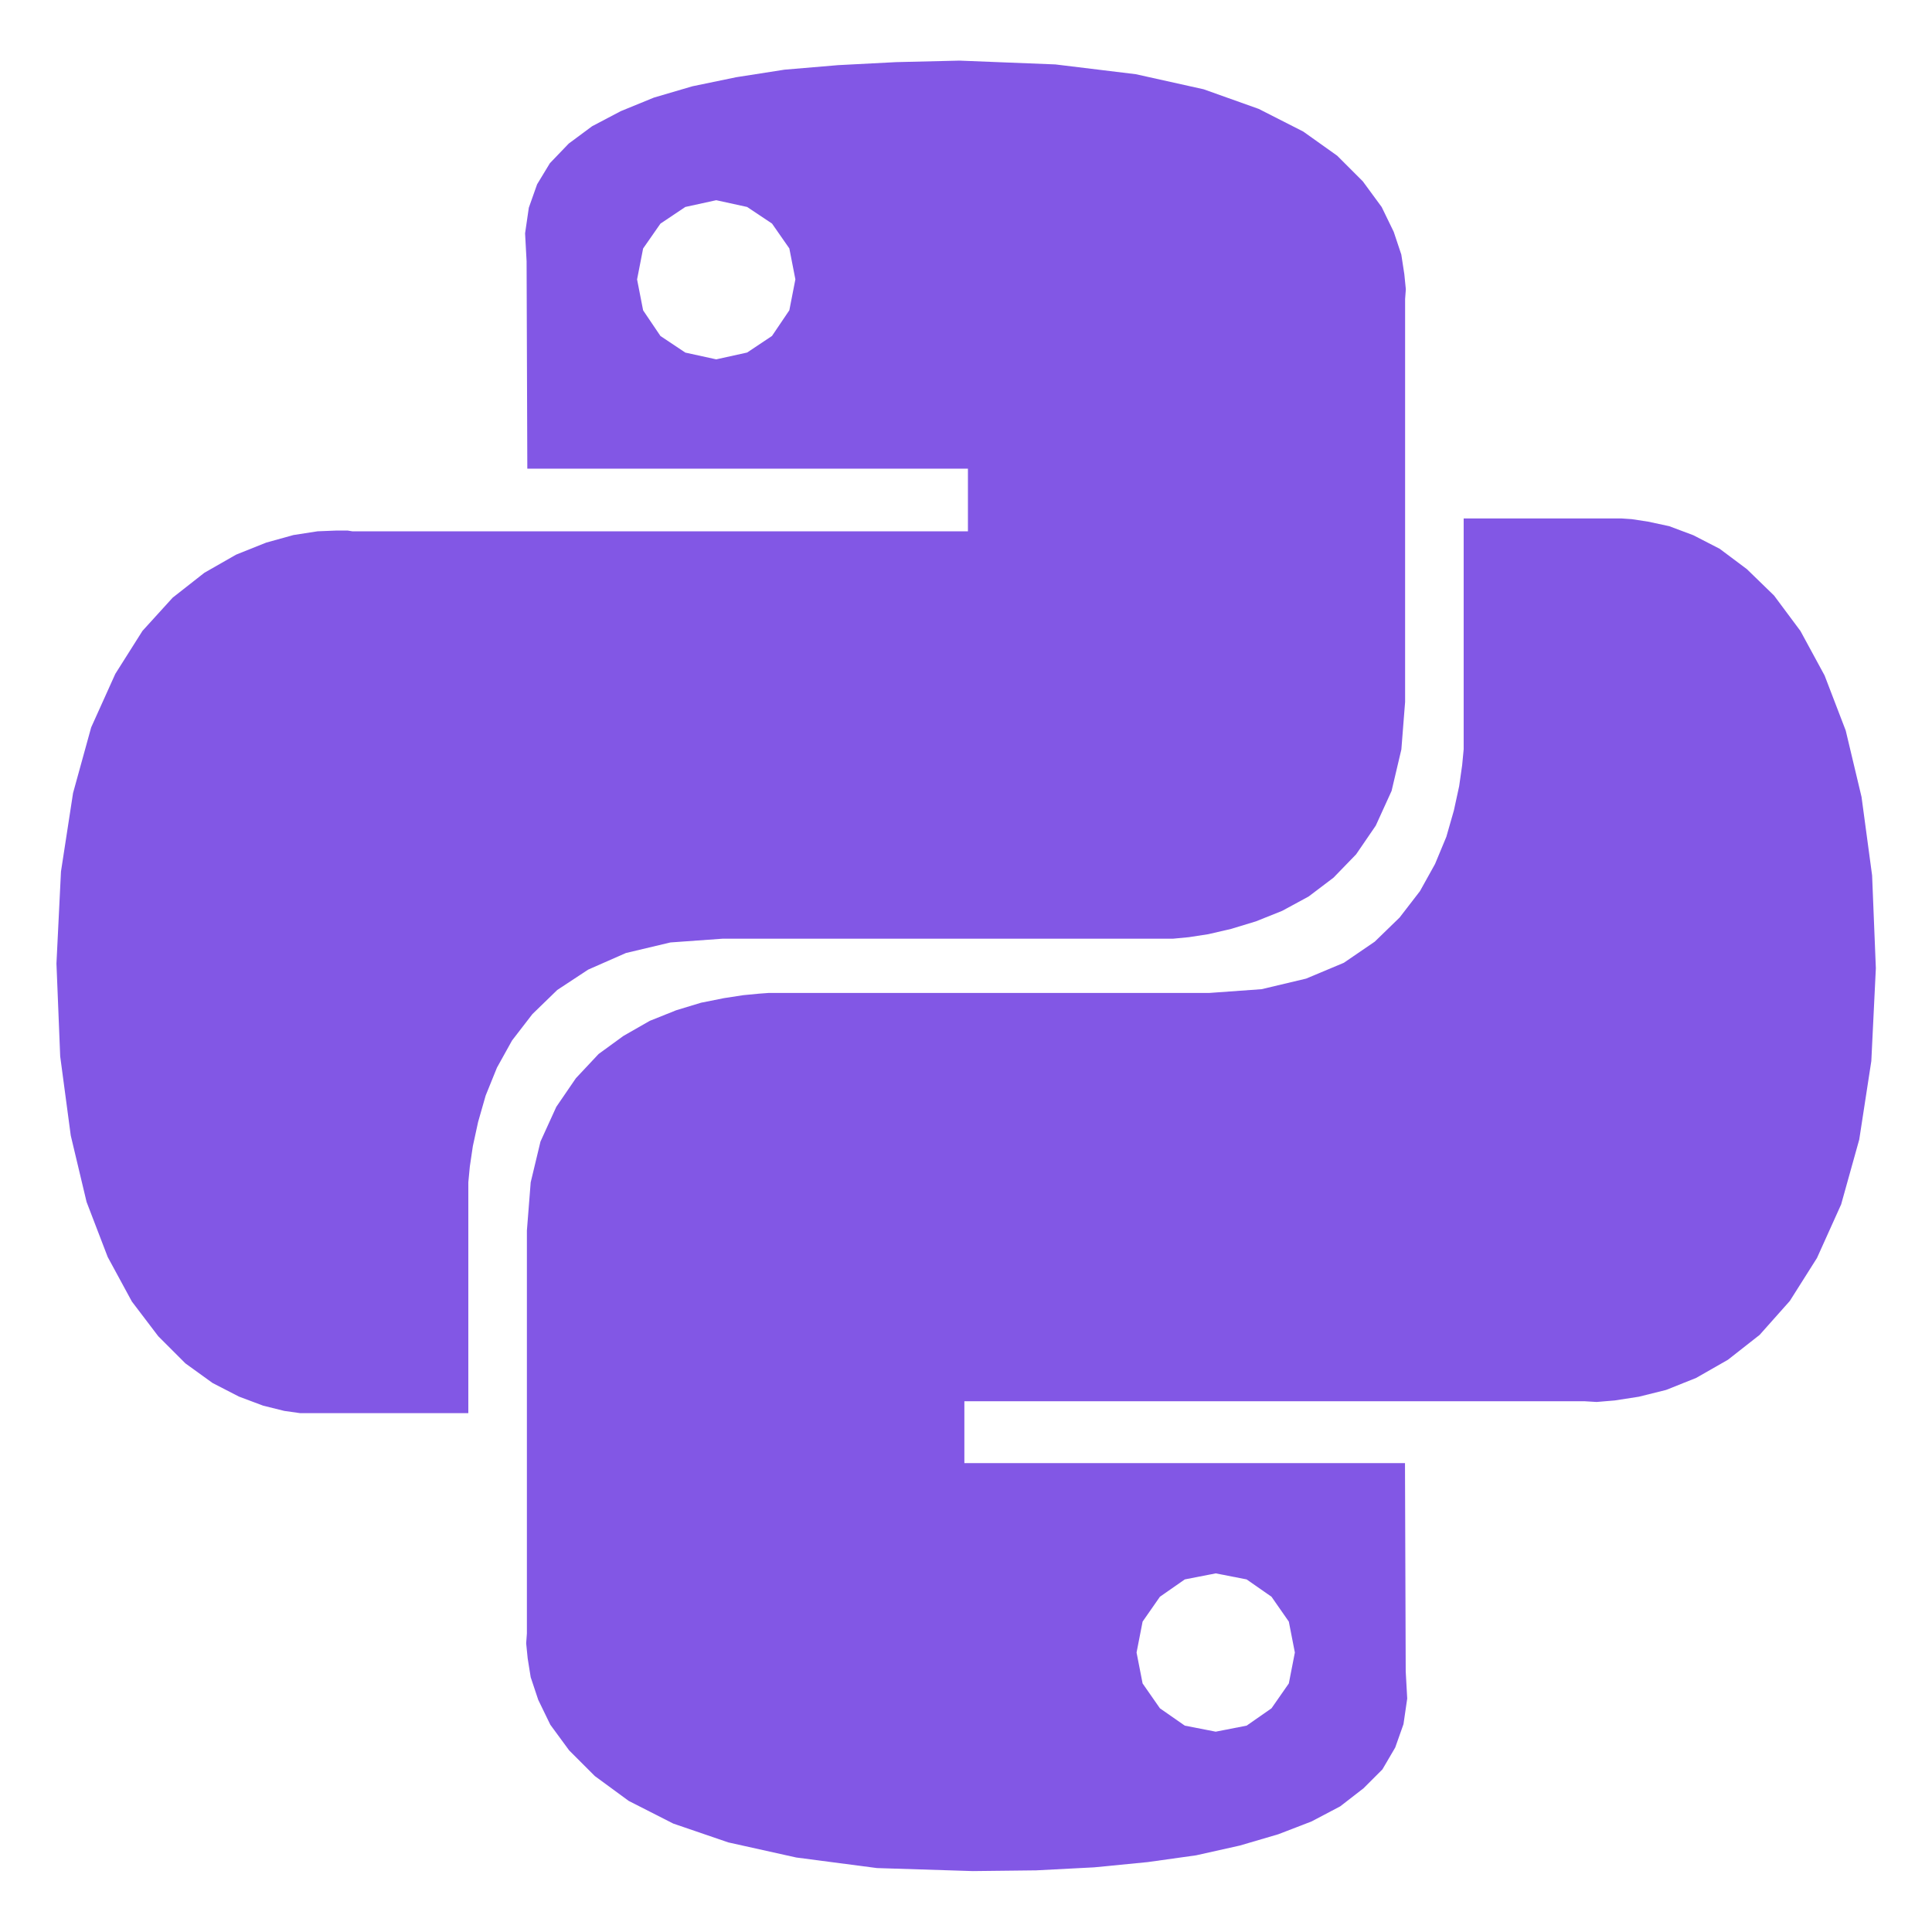
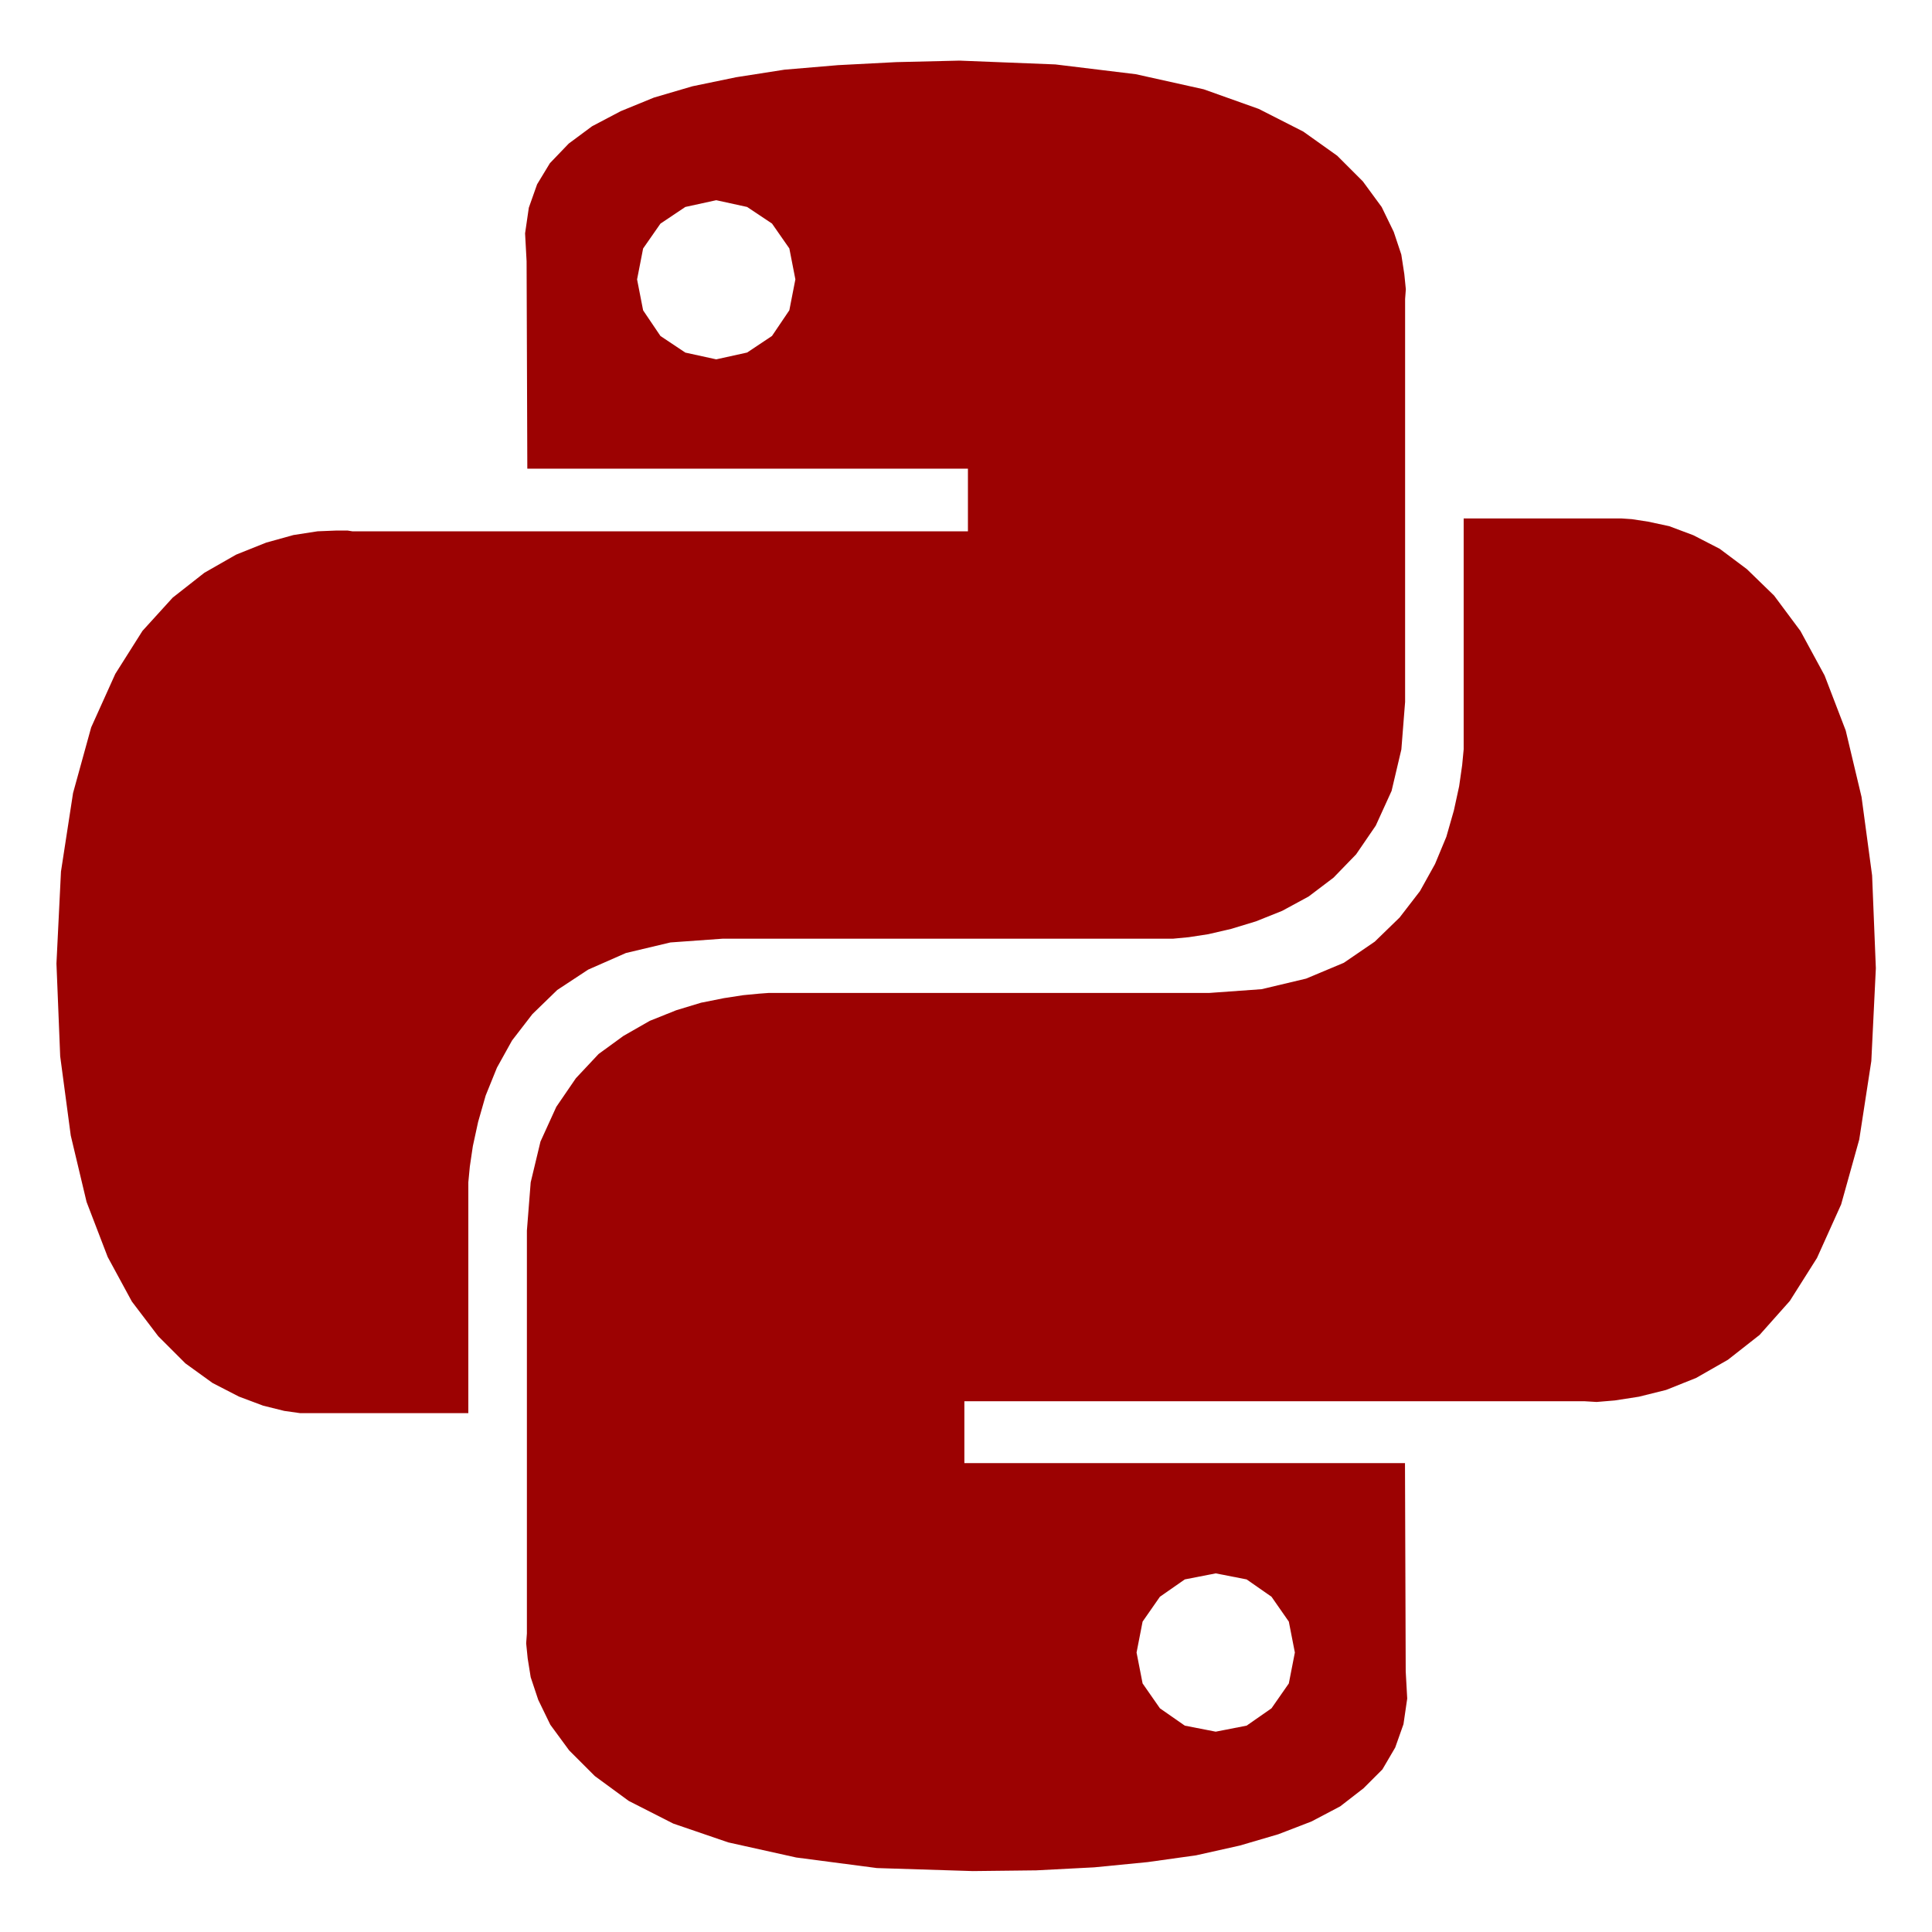
- <svg xmlns="http://www.w3.org/2000/svg" fill="#8257e5" width="256px" height="256px" viewBox="0 0 32 32" version="1.1">
+ <svg xmlns="http://www.w3.org/2000/svg" fill="#9c0202" width="256px" height="256px" viewBox="0 0 32 32" version="1.1">
  <g id="SVGRepo_bgCarrier" stroke-width="0" />
  <g id="SVGRepo_tracerCarrier" stroke-linecap="round" stroke-linejoin="round" />
  <g id="SVGRepo_iconCarrier">
    <path d="M19.212 26.447l-0.287 0.412-0.1 0.512 0.1 0.512 0.287 0.412 0.412 0.287 0.512 0.1 0.512-0.1 0.412-0.287 0.287-0.412 0.1-0.512-0.1-0.512-0.287-0.412-0.412-0.287-0.512-0.1-0.512 0.1zM27.297 8.64l0.35 0.075 0.4 0.15 0.437 0.225 0.45 0.337 0.45 0.437 0.437 0.587 0.4 0.737 0.35 0.912 0.262 1.1 0.175 1.3 0.062 1.537-0.075 1.537-0.2 1.3-0.3 1.075-0.4 0.887-0.45 0.712-0.5 0.562-0.525 0.412-0.525 0.3-0.5 0.2-0.45 0.112-0.4 0.062-0.3 0.025-0.2-0.012h-10.272v1.025h7.298l0.012 3.449 0.025 0.45-0.062 0.425-0.137 0.387-0.212 0.362-0.312 0.312-0.387 0.3-0.475 0.25-0.55 0.212-0.637 0.187-0.725 0.162-0.8 0.112-0.887 0.087-0.962 0.050-1.050 0.012-1.587-0.050-1.337-0.175-1.125-0.25-0.912-0.312-0.737-0.375-0.562-0.412-0.425-0.425-0.312-0.425-0.2-0.412-0.125-0.375-0.050-0.312-0.025-0.25 0.012-0.162v-6.673l0.063-0.8 0.162-0.675 0.262-0.575 0.325-0.475 0.375-0.4 0.412-0.3 0.437-0.25 0.437-0.175 0.412-0.125 0.375-0.075 0.325-0.050 0.262-0.025 0.162-0.012h7.298l0.862-0.062 0.737-0.175 0.625-0.262 0.512-0.35 0.412-0.4 0.337-0.437 0.25-0.45 0.187-0.45 0.125-0.437 0.087-0.4 0.050-0.35 0.025-0.262v-3.824h2.612l0.175 0.012zM10.939 3.704l-0.287 0.412-0.1 0.512 0.1 0.512 0.287 0.425 0.412 0.275 0.512 0.112 0.512-0.113 0.412-0.275 0.287-0.425 0.1-0.512-0.1-0.512-0.287-0.412-0.412-0.275-0.512-0.112-0.512 0.112zM18.812 1.229l1.125 0.25 0.912 0.325 0.737 0.375 0.562 0.4 0.425 0.425 0.312 0.425 0.2 0.412 0.125 0.375 0.050 0.325 0.025 0.25-0.012 0.162v6.673l-0.062 0.787-0.162 0.687-0.262 0.575-0.325 0.475-0.375 0.387-0.412 0.312-0.437 0.237-0.437 0.175-0.412 0.125-0.375 0.087-0.325 0.050-0.263 0.025h-7.46l-0.862 0.062-0.737 0.175-0.625 0.275-0.512 0.337-0.412 0.4-0.337 0.437-0.25 0.45-0.187 0.462-0.125 0.437-0.087 0.4-0.050 0.337-0.025 0.262v3.824h-2.787l-0.262-0.037-0.35-0.087-0.4-0.15-0.437-0.225-0.45-0.325-0.45-0.45-0.437-0.575-0.4-0.737-0.35-0.912-0.262-1.1-0.175-1.312-0.062-1.537 0.075-1.524 0.2-1.3 0.3-1.087 0.4-0.887 0.45-0.712 0.5-0.55 0.525-0.412 0.525-0.3 0.5-0.2 0.45-0.125 0.4-0.062 0.3-0.012h0.2l0.075 0.012h10.197v-1.037h-7.298l-0.012-3.436-0.025-0.462 0.062-0.425 0.137-0.387 0.212-0.35 0.312-0.325 0.387-0.287 0.475-0.25 0.55-0.225 0.637-0.187 0.725-0.15 0.8-0.125 0.887-0.075 0.962-0.050 1.050-0.025 1.587 0.063z" />
  </g>
</svg>
